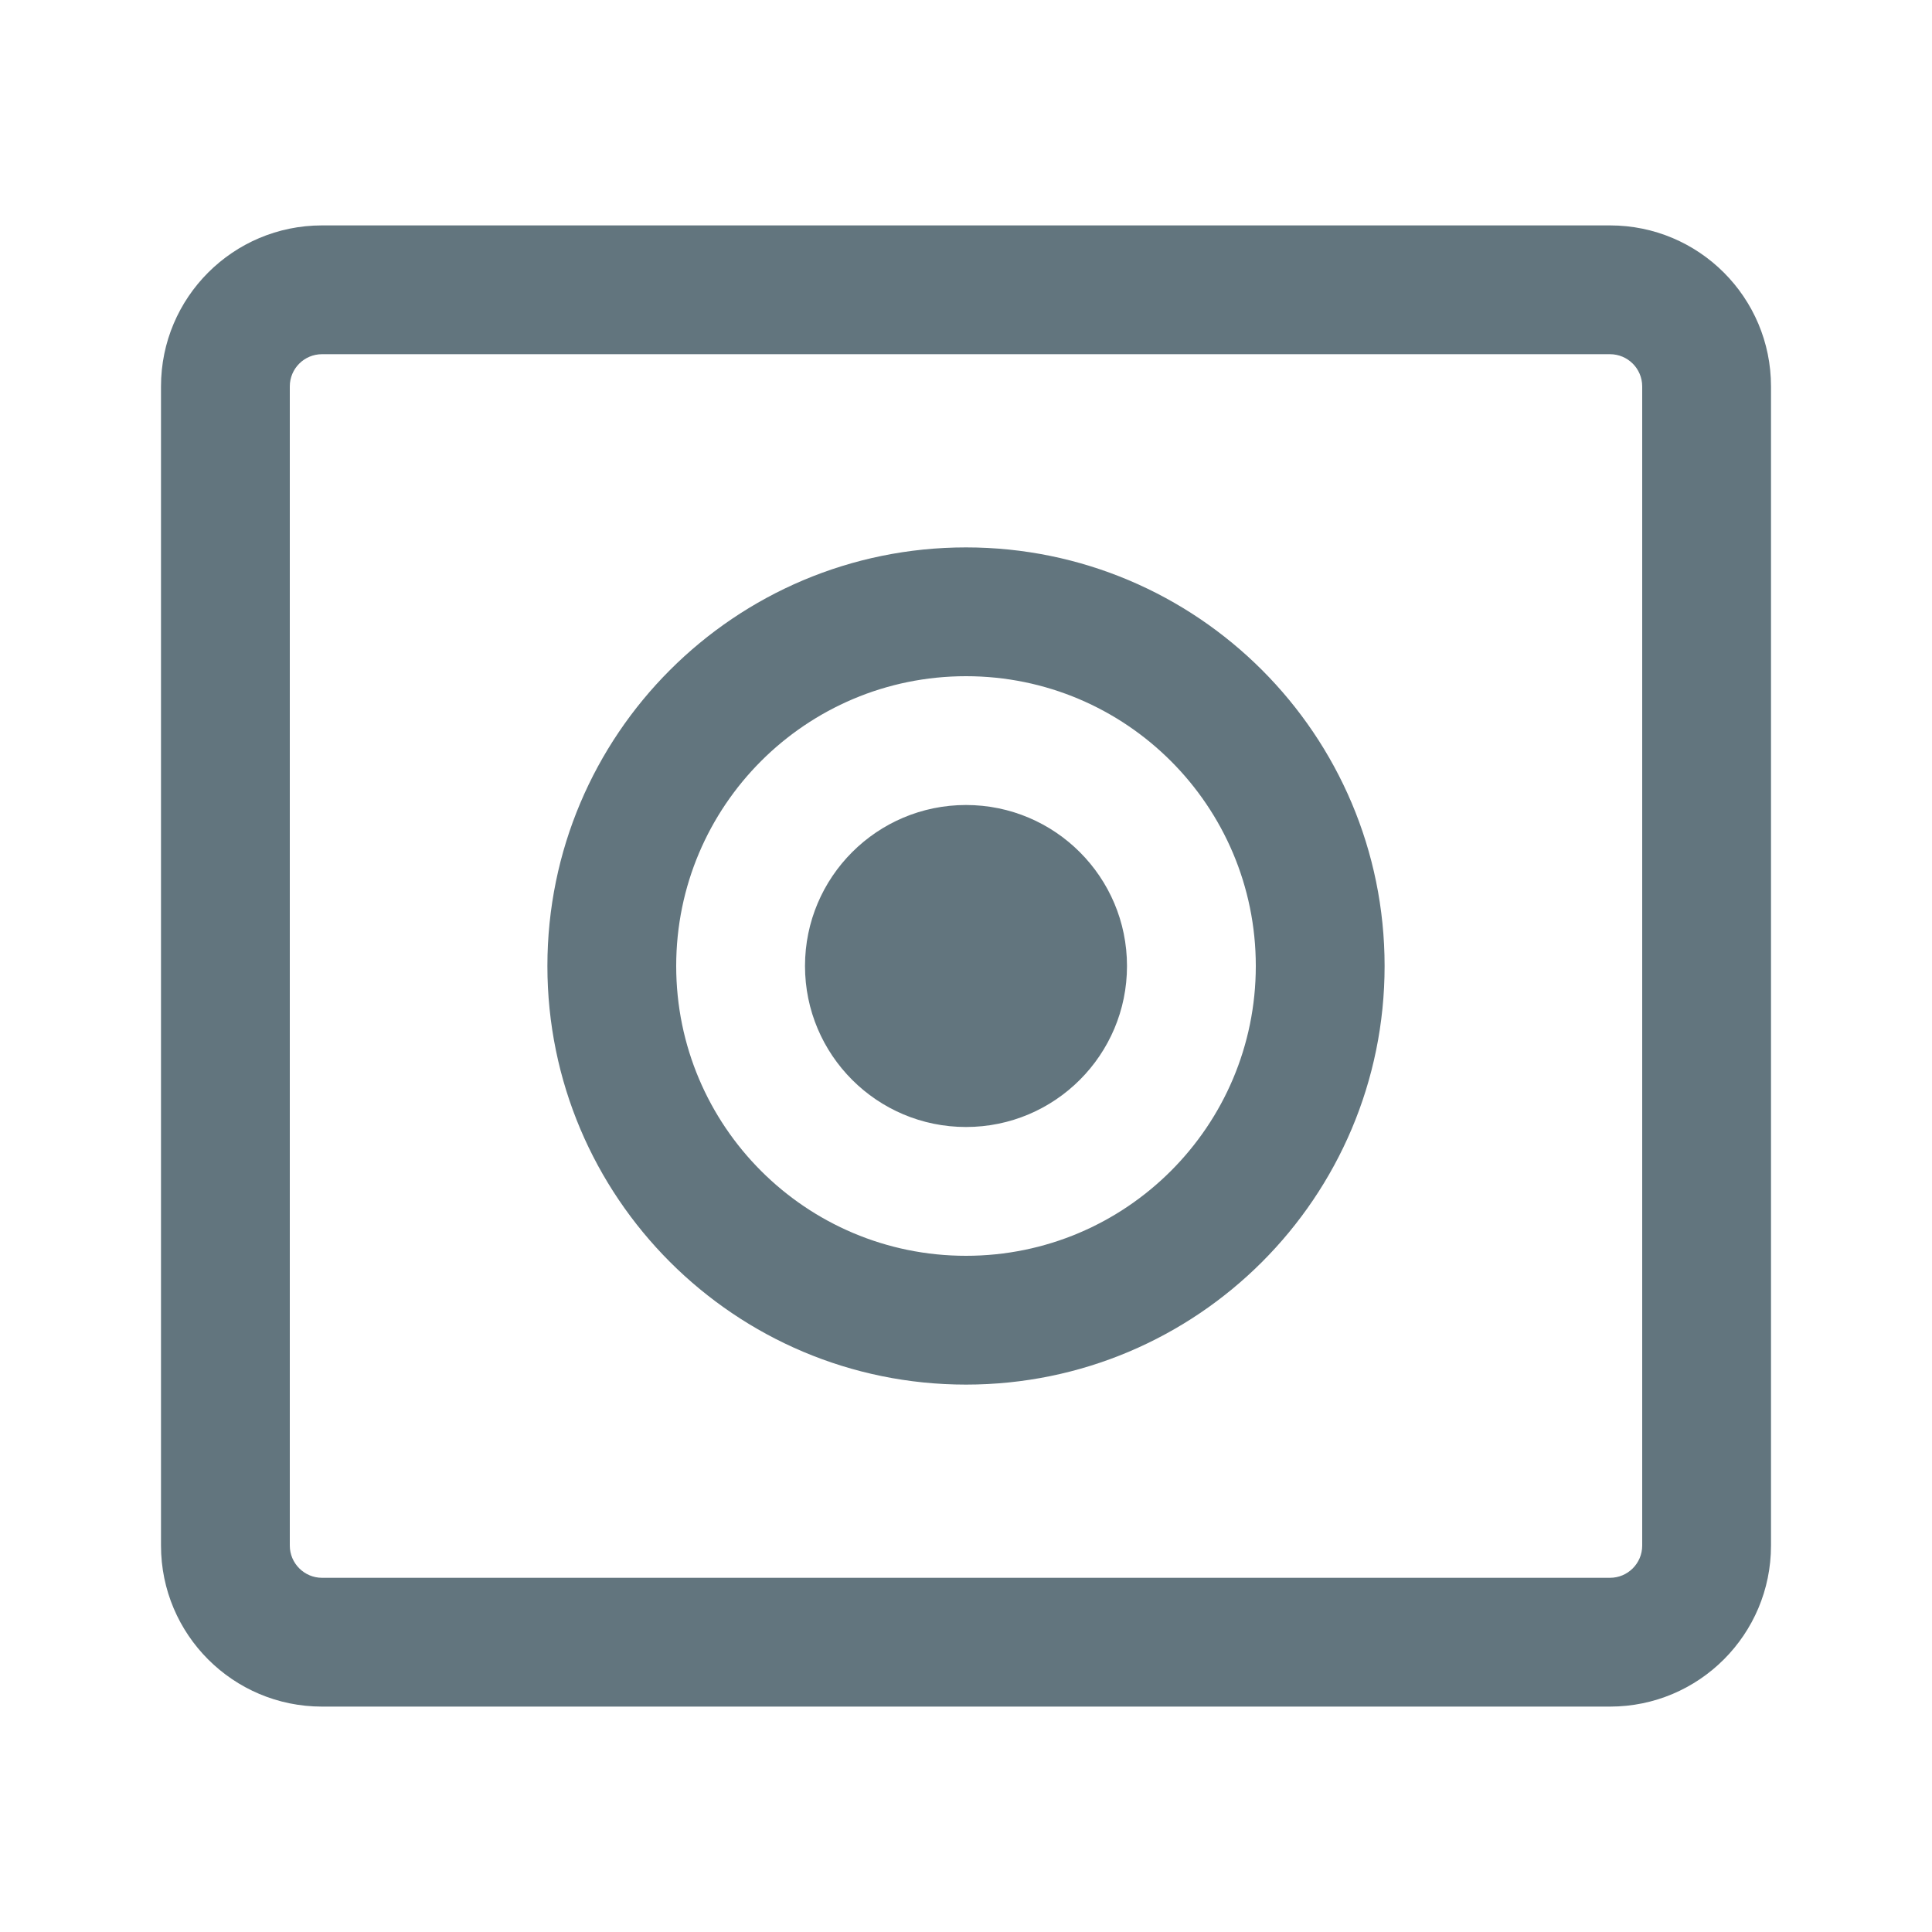
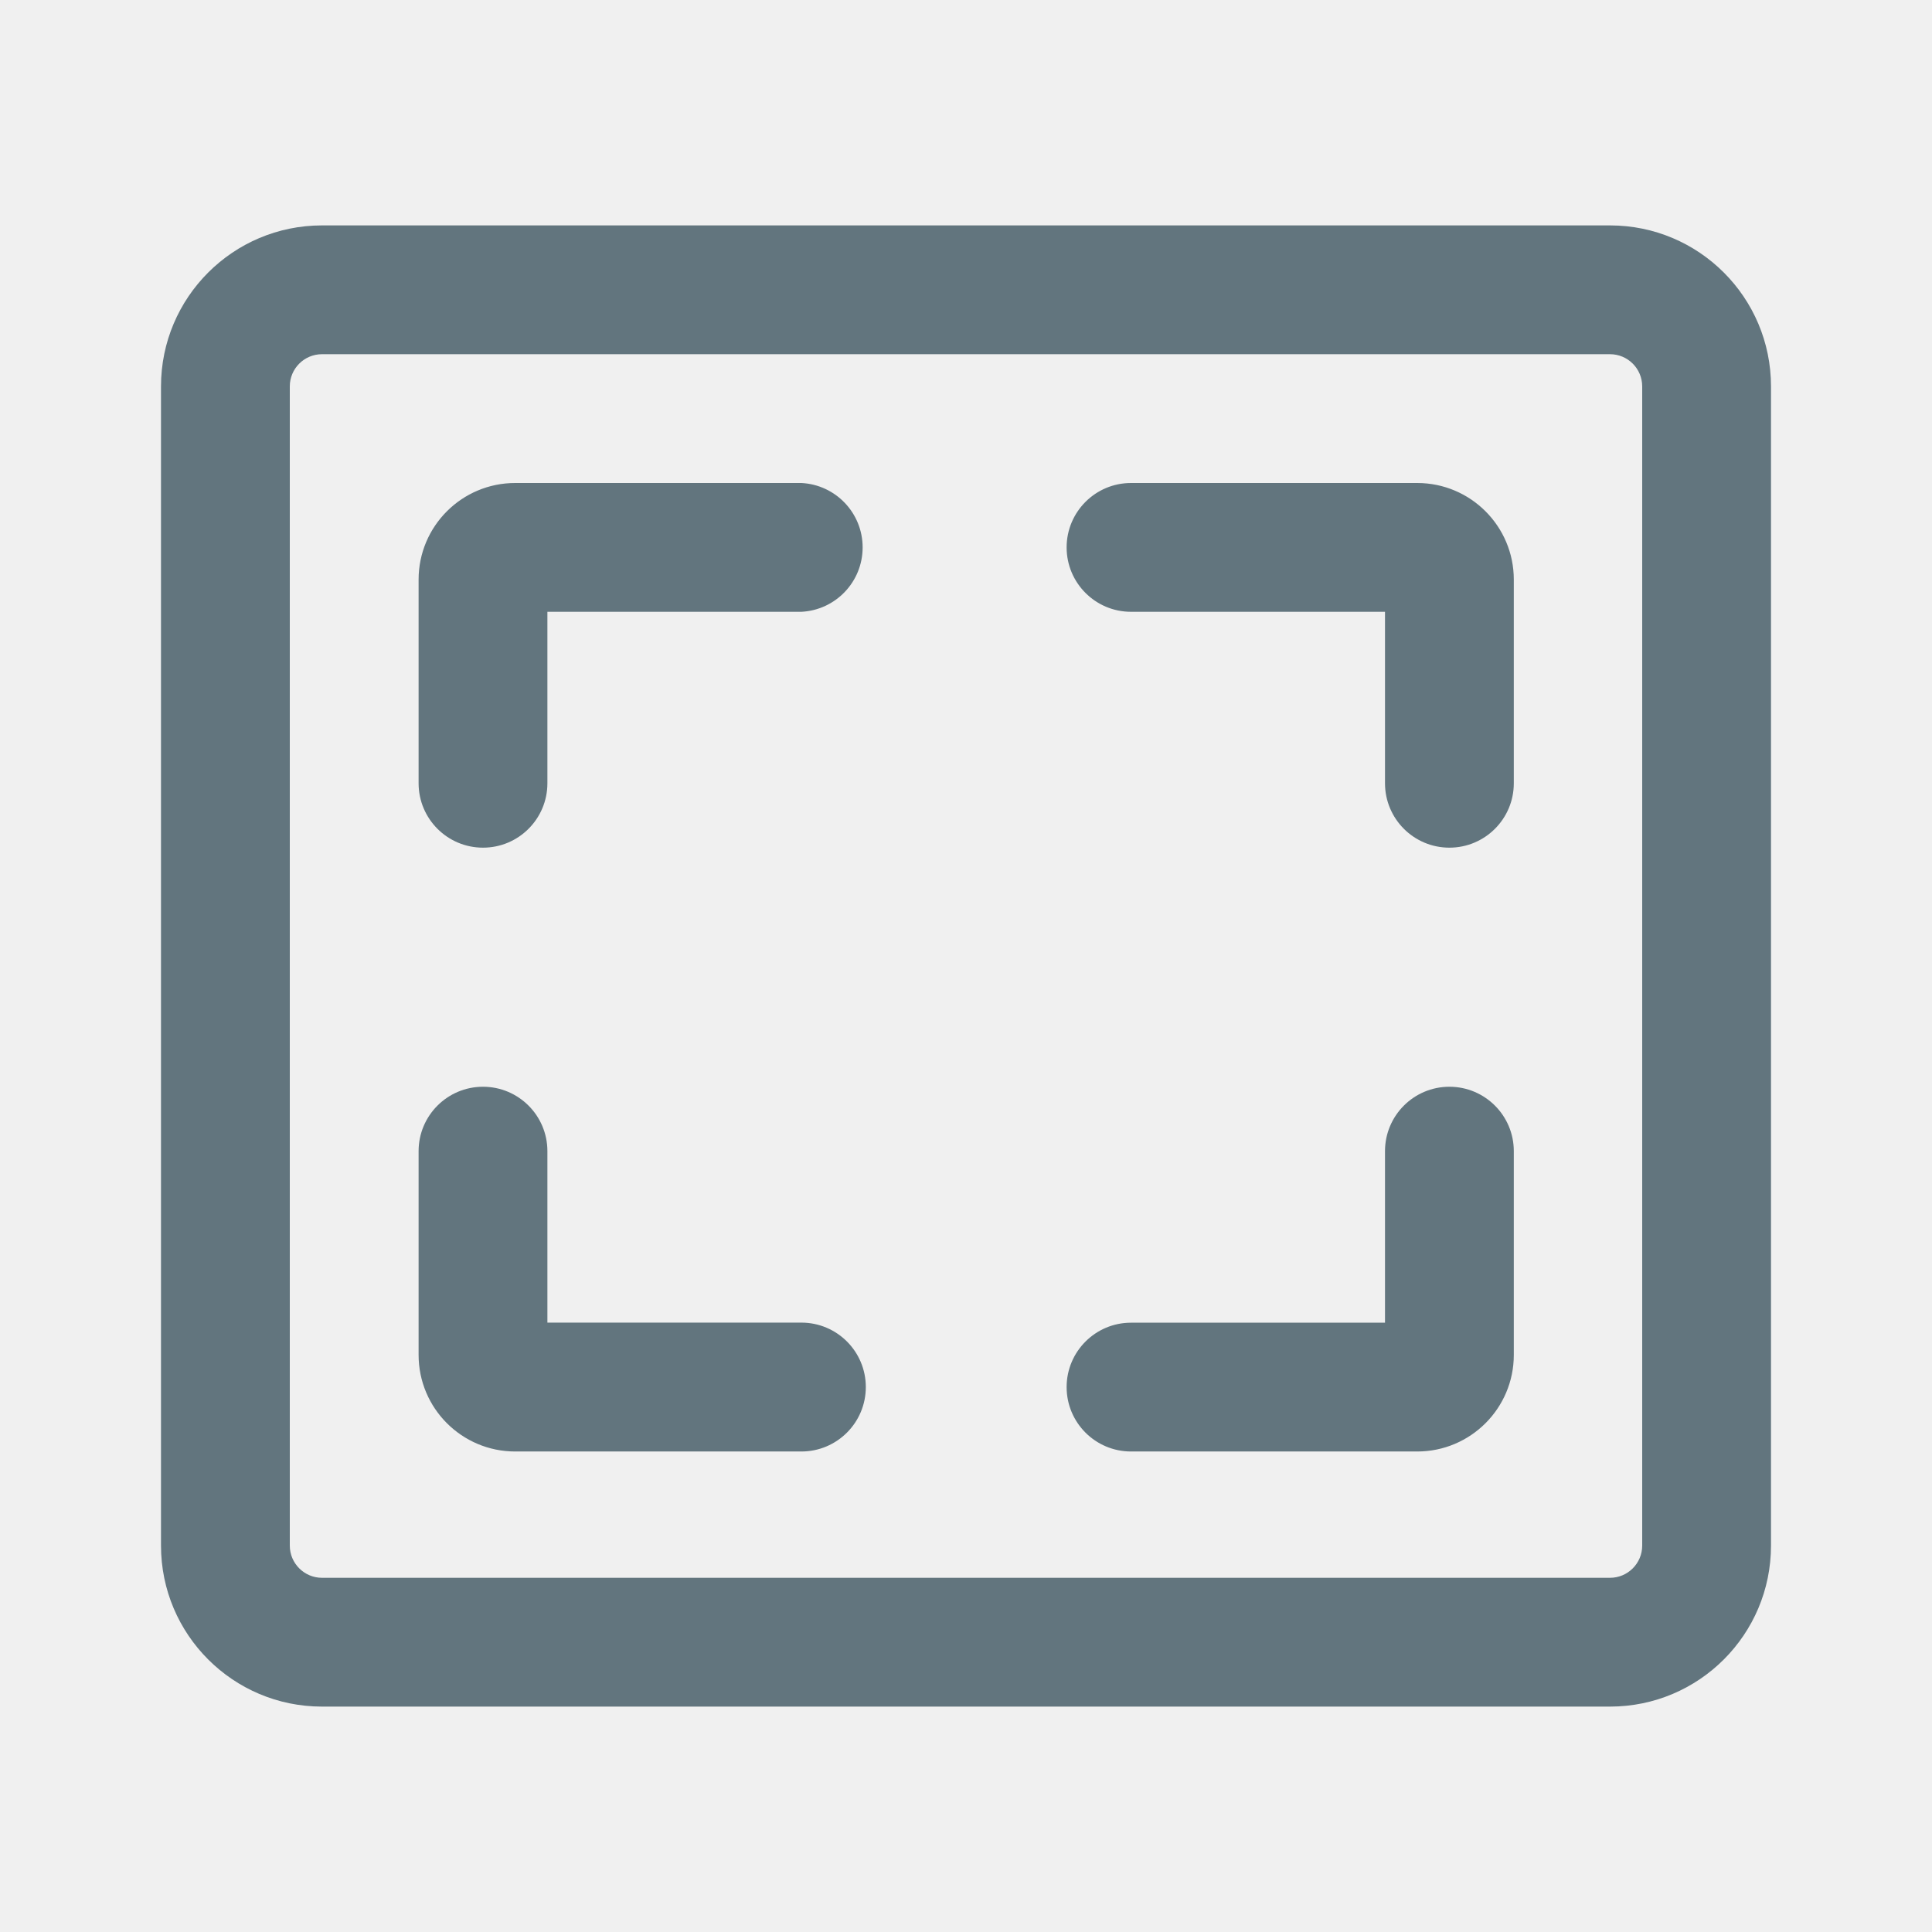
<svg xmlns="http://www.w3.org/2000/svg" fill="none" viewBox="0 0 24 24">
-   <path fill="#fff" d="M0 0h24v24H0z" />
-   <path fill="#62757e" fill-rule="evenodd" d="M20 4.4H4a.4.4 0 0 0-.4.4v14.4c0 .22.18.4.4.4h16a.4.4 0 0 0 .4-.4V4.8a.4.4 0 0 0-.4-.4M4 2.8a2 2 0 0 0-2 2v14.4a2 2 0 0 0 2 2h16a2 2 0 0 0 2-2V4.8a2 2 0 0 0-2-2zM14 12a2 2 0 1 1-4 0 2 2 0 0 1 4 0m1.6 0a3.6 3.6 0 1 1-7.2 0 3.6 3.6 0 0 1 7.2 0m1.6 0a5.2 5.2 0 1 1-10.4 0 5.2 5.2 0 0 1 10.4 0" clip-rule="evenodd" />
+   <path fill="#62757e" d="M20 2.8a2 2 0 0 1 2 2v14.4a2 2 0 0 1-2 2H4a2 2 0 0 1-2-2V4.8a2 2 0 0 1 2-2zM4 4.4a.4.4 0 0 0-.4.4v14.4c0 .221.18.4.4.4h16a.4.4 0 0 0 .4-.4V4.8a.4.4 0 0 0-.4-.4zm2 9.1a.8.8 0 0 1 .8.8v2.13h3.155a.8.8 0 0 1 0 1.601H6.4a1.2 1.2 0 0 1-1.2-1.2V14.3a.8.8 0 0 1 .8-.8m12.005 0a.8.8 0 0 1 .8.8v2.531a1.2 1.2 0 0 1-1.2 1.2H14.05a.8.8 0 0 1 0-1.6h3.155V14.3a.8.8 0 0 1 .8-.8M9.955 6a.801.801 0 0 1 0 1.6H6.8v2.13a.8.8 0 1 1-1.6 0V7.2A1.2 1.2 0 0 1 6.4 6zm7.65 0a1.2 1.2 0 0 1 1.2 1.2v2.53a.8.8 0 0 1-1.6 0V7.6H14.05a.8.8 0 0 1 0-1.6z" />
</svg>
